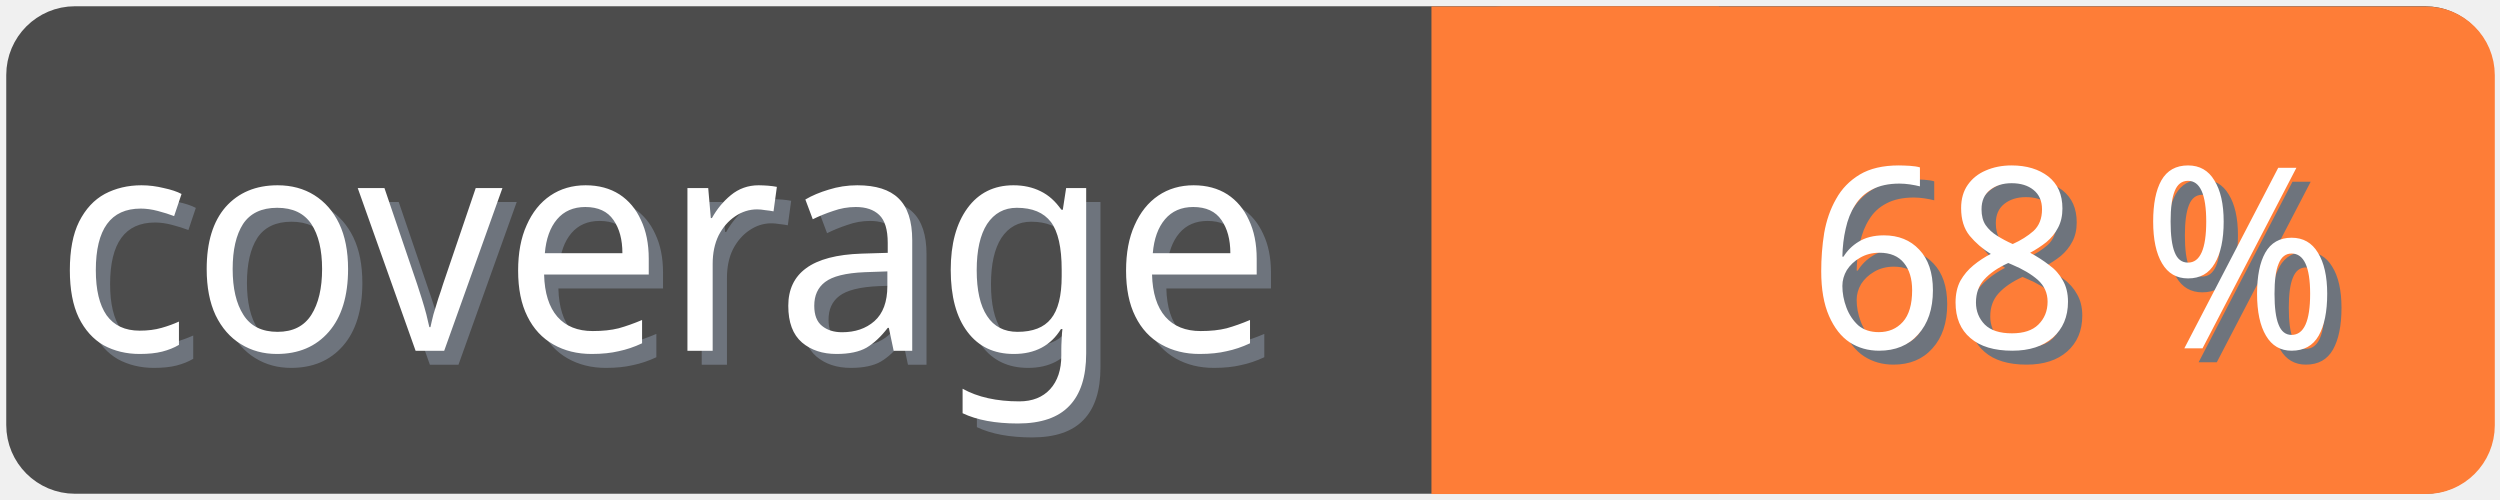
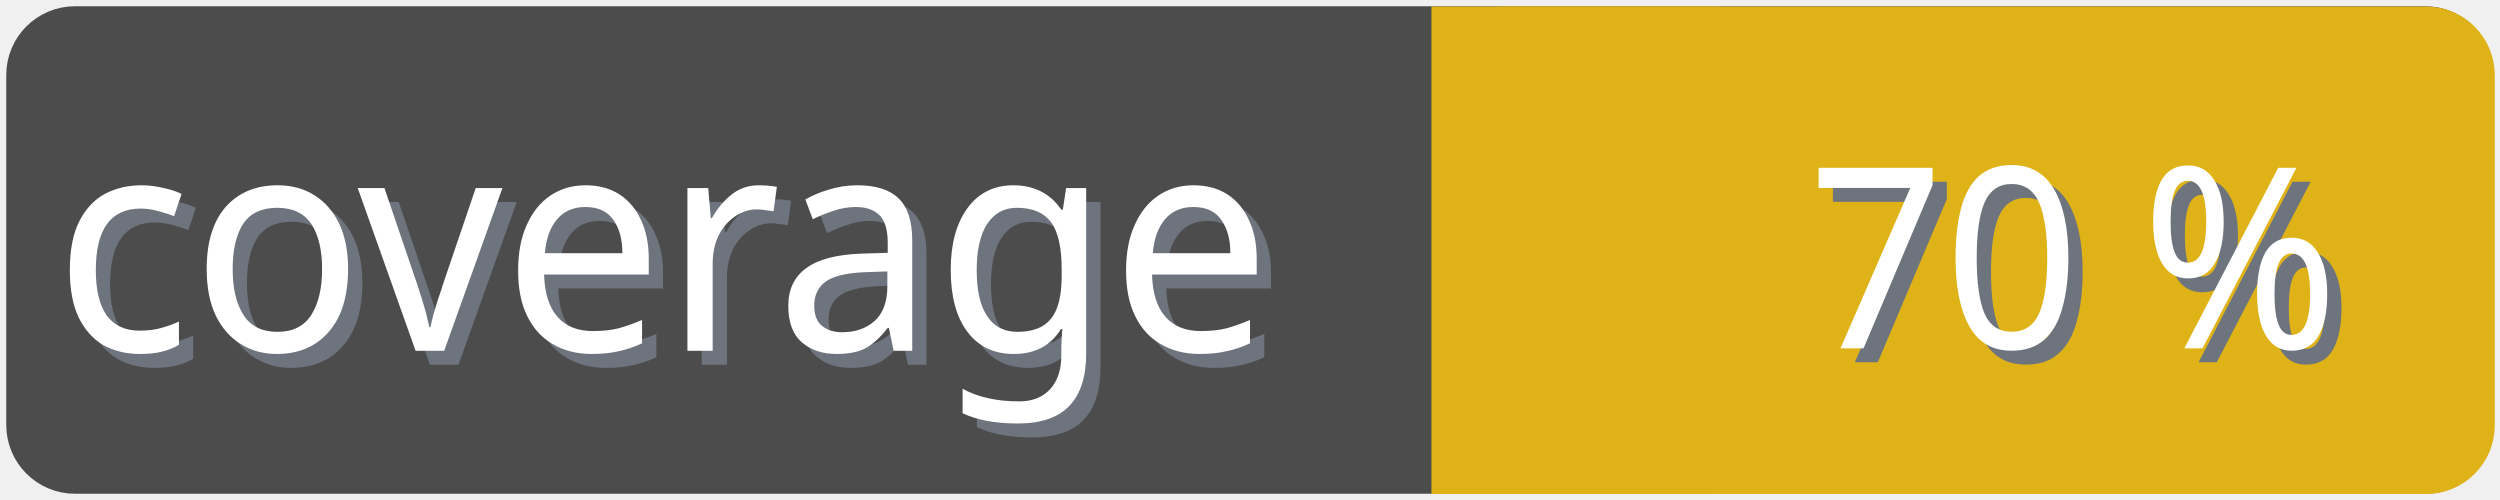
<svg xmlns="http://www.w3.org/2000/svg" width="100" height="20">
  <g>
    <rect fill="none" id="canvas_background" height="22" width="102" y="-1" x="-1" />
  </g>
  <g>
    <rect rx="2" id="svg_1" height="18" width="98" y="1" x="1" stroke-width="1.5" stroke="#4c4c4c" fill="#4c4c4c" />
    <text transform="matrix(0.95, 0, 0, 1.01133, 0.0809801, -0.0237383)" font-weight="normal" xml:space="preserve" text-anchor="start" font-family="'Trebuchet MS', Gadget, sans-serif" font-size="12" id="svg_8" y="14.45" x="2.8" stroke-width="0" stroke="#4c4c4c" fill="#6e747d">coverage</text>
    <text transform="matrix(0.95, 0, 0, 1.01133, 0.0809801, -0.0237383)" font-weight="normal" xml:space="preserve" text-anchor="start" font-family="'Trebuchet MS', Gadget, sans-serif" font-size="12" id="svg_3" y="13.9" x="2.2" stroke-width="0" stroke="#4c4c4c" fill="#ffffff">coverage</text>
-     <rect rx="2" id="svg_5" height="18" width="40.905" y="1.011" x="58.137" stroke-width="1.5" stroke="#fe7d37" fill="#fe7d37" />
-     <rect id="svg_7" height="18" width="10" y="1.011" x="58.008" stroke-width="1.5" stroke="#fe7d37" fill="#fe7d37" />
-     <text transform="matrix(0.95, 0, 0, 1.01133, 0.0809801, -0.0237383)" font-weight="normal" xml:space="preserve" text-anchor="end" font-family="'Trebuchet MS', Gadget, sans-serif" font-size="10" id="svg_10" y="14.35" x="99" stroke-width="0" stroke="#4c4c4c" fill="#6e747d">68 %</text>
-     <text transform="matrix(0.95, 0, 0, 1.01133, 0.0809801, -0.0237383)" font-weight="normal" xml:space="preserve" text-anchor="end" font-family="'Trebuchet MS', Gadget, sans-serif" font-size="10" id="svg_9" y="13.8" x="98.4" stroke-width="0" stroke="#4c4c4c" fill="#ffffff">68 %</text>
+     <rect rx="2" id="svg_5" height="18" width="40.905" y="1.011" x="58.137" stroke-width="1.5" stroke="#dfb317" fill="#dfb317" />
+     <rect id="svg_7" height="18" width="10" y="1.011" x="58.008" stroke-width="1.5" stroke="#dfb317" fill="#dfb317" />
+     <text transform="matrix(0.95, 0, 0, 1.01133, 0.0809801, -0.0237383)" font-weight="normal" xml:space="preserve" text-anchor="end" font-family="'Trebuchet MS', Gadget, sans-serif" font-size="10" id="svg_10" y="14.35" x="99" stroke-width="0" stroke="#4c4c4c" fill="#6e747d">70 %</text>
+     <text transform="matrix(0.95, 0, 0, 1.01133, 0.0809801, -0.0237383)" font-weight="normal" xml:space="preserve" text-anchor="end" font-family="'Trebuchet MS', Gadget, sans-serif" font-size="10" id="svg_9" y="13.8" x="98.4" stroke-width="0" stroke="#4c4c4c" fill="#ffffff">70 %</text>
  </g>
</svg>
